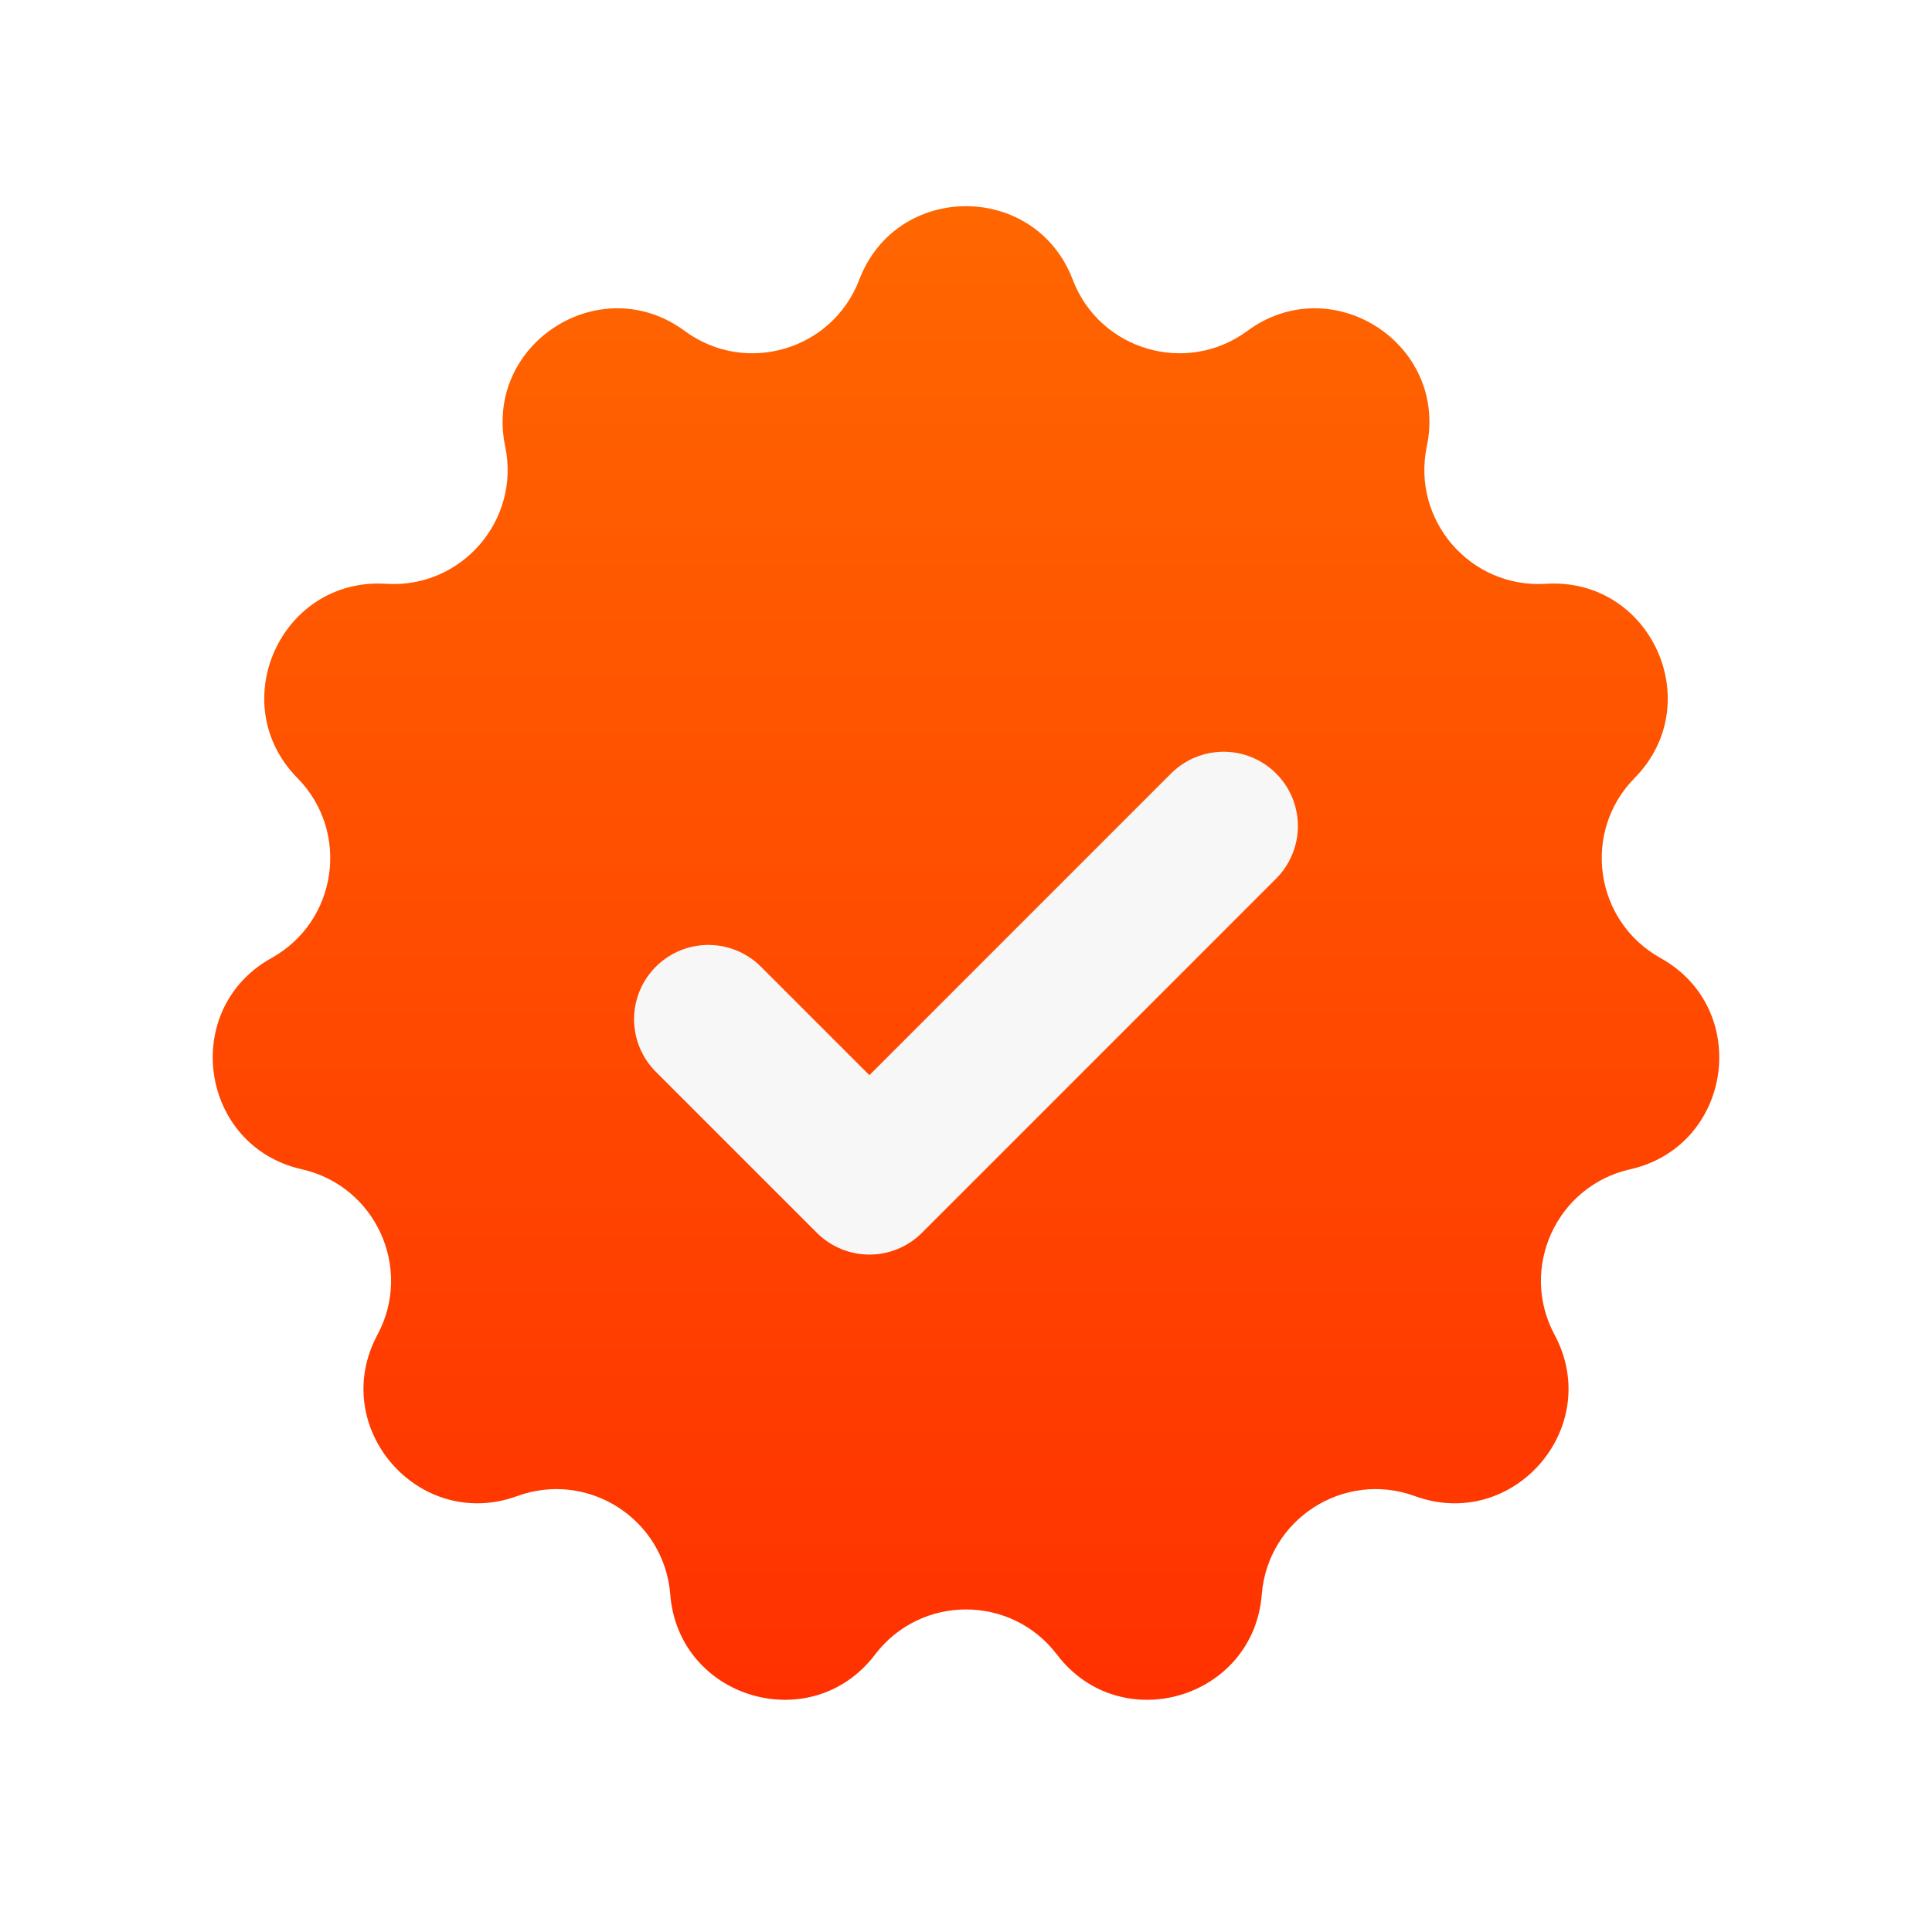
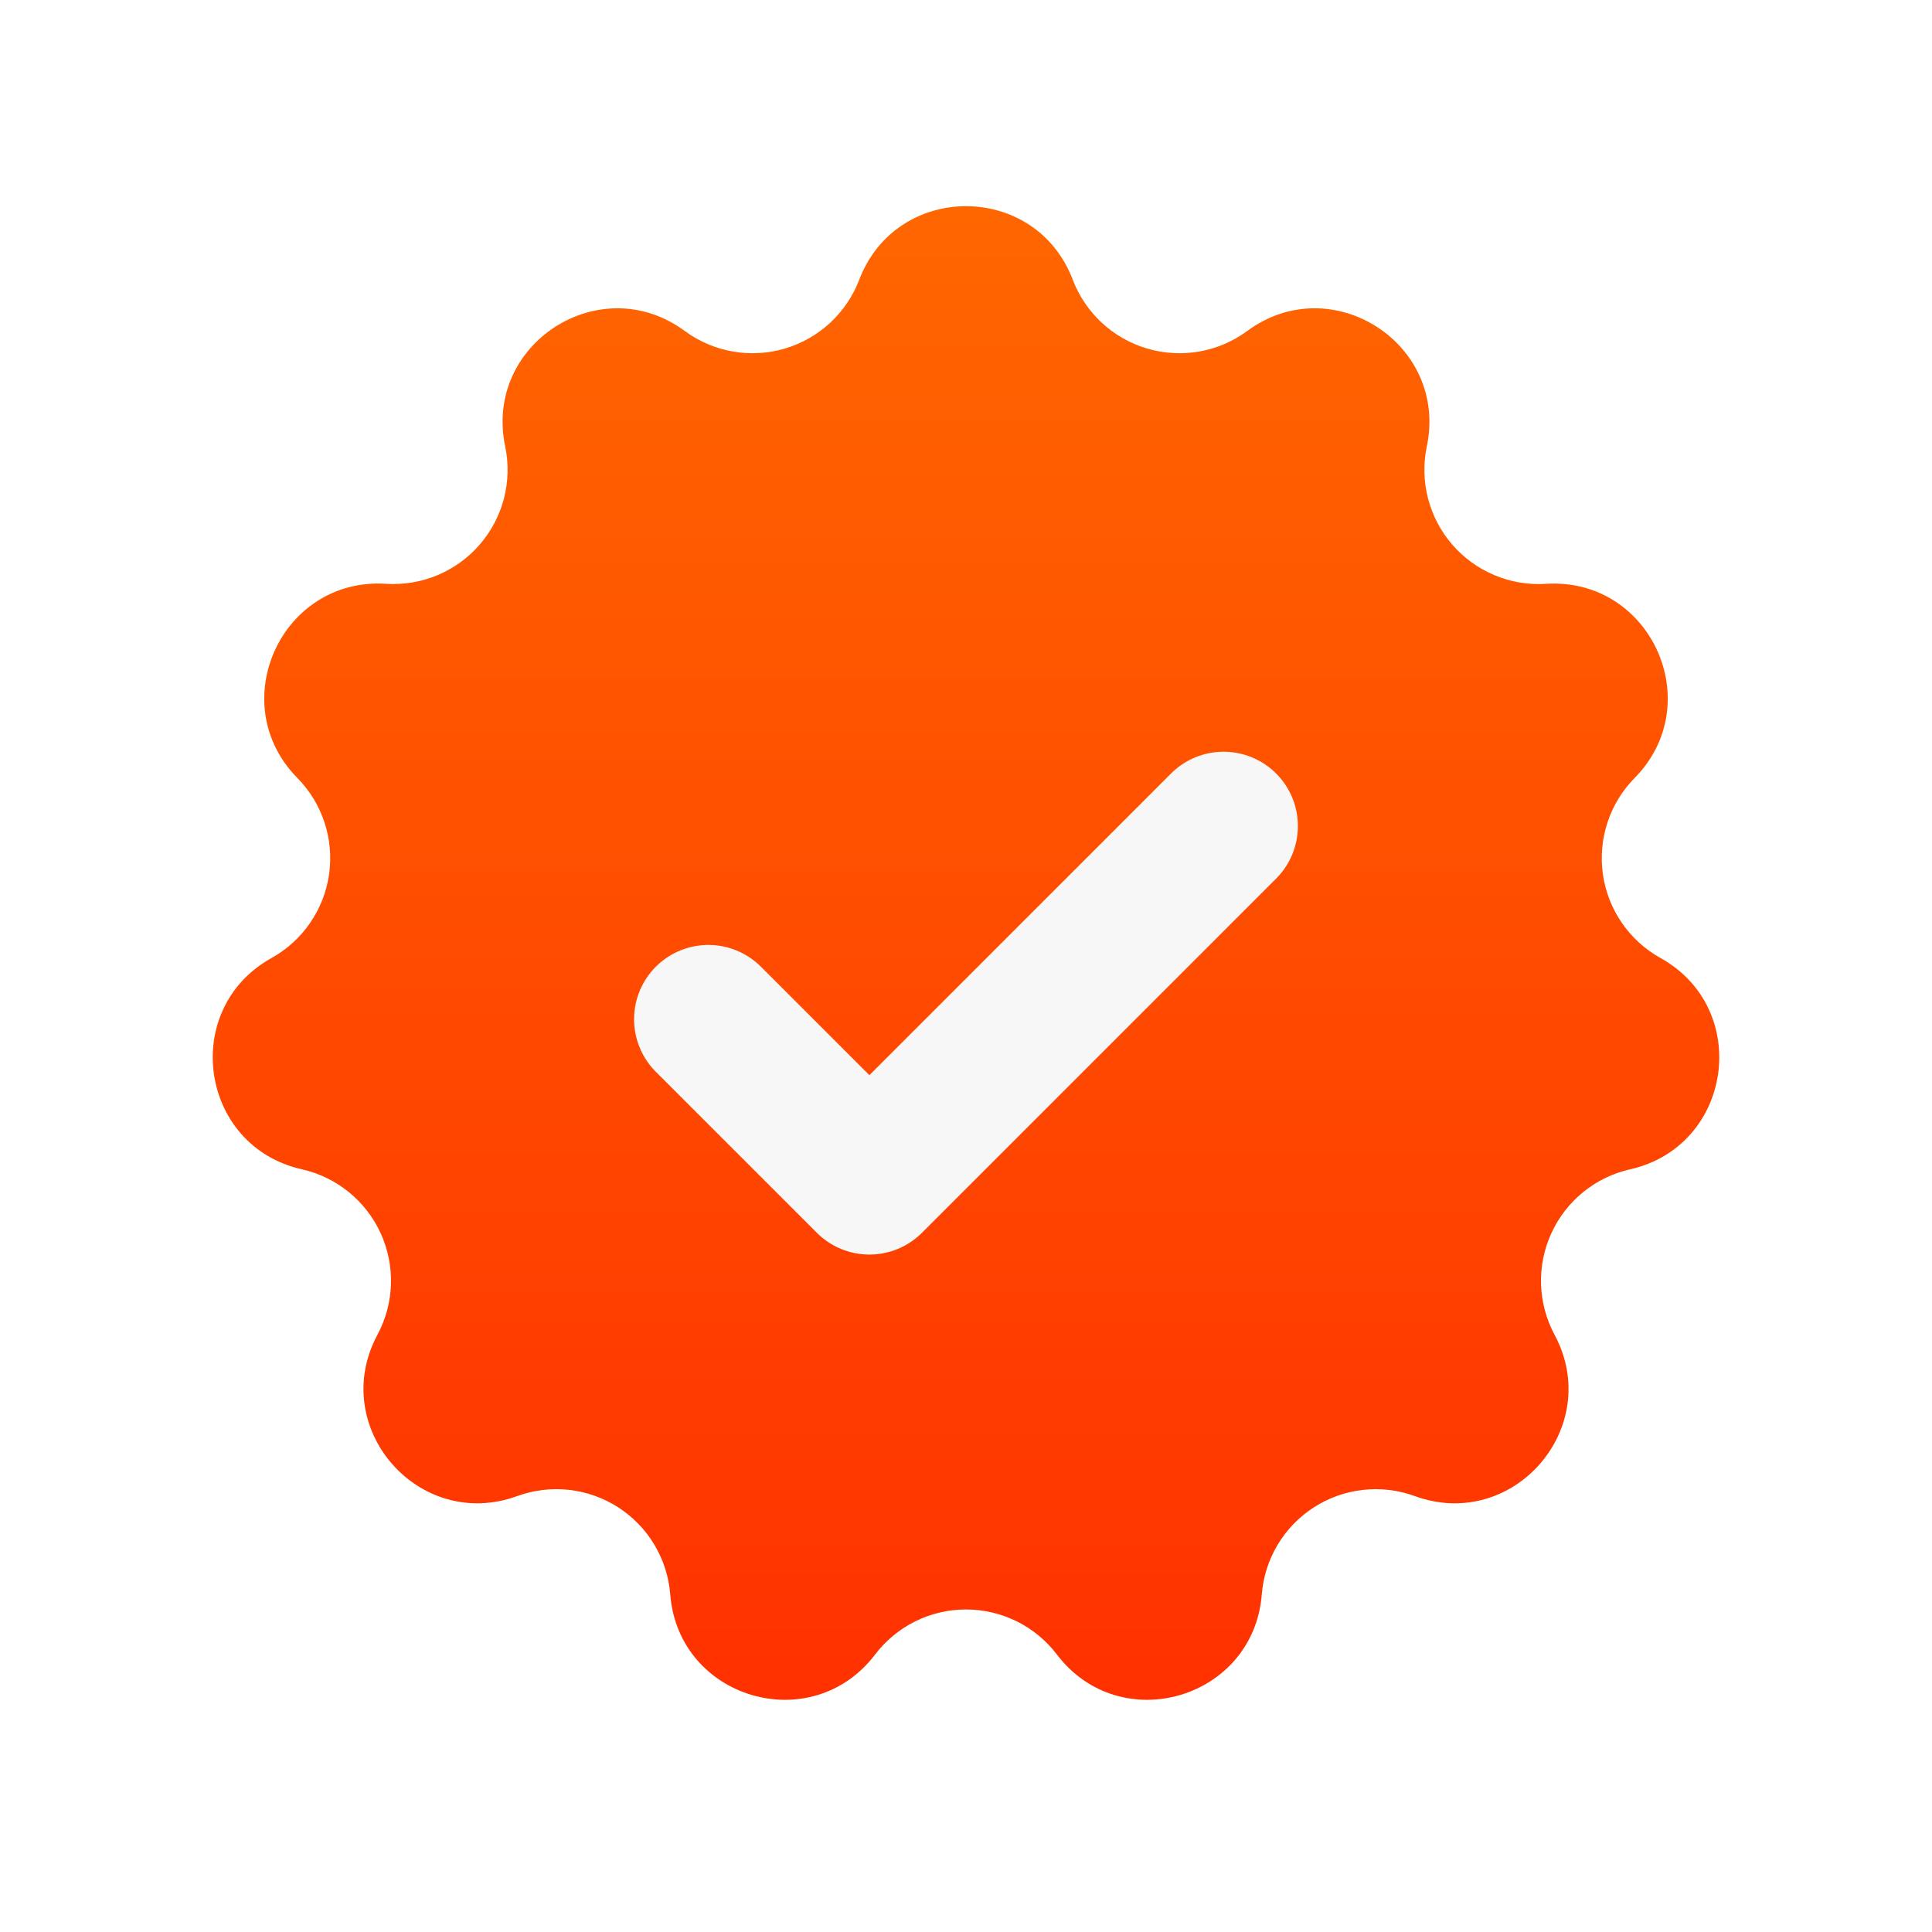
- <svg xmlns="http://www.w3.org/2000/svg" width="52" height="52" viewBox="0 0 52 52" fill="none">
-   <path d="M23.127 7.528C24.134 4.89 27.866 4.89 28.873 7.528C29.598 9.428 31.933 10.114 33.57 8.908C35.843 7.232 38.983 9.25 38.403 12.014C37.986 14.004 39.58 15.843 41.609 15.713C44.427 15.533 45.977 18.928 43.996 20.94C42.569 22.388 42.916 24.797 44.692 25.785C47.16 27.157 46.629 30.851 43.875 31.472C41.892 31.919 40.88 34.134 41.841 35.925C43.176 38.414 40.732 41.234 38.079 40.267C36.169 39.571 34.121 40.887 33.961 42.914C33.738 45.729 30.157 46.78 28.448 44.533C27.217 42.914 24.783 42.914 23.552 44.533C21.843 46.78 18.262 45.729 18.04 42.914C17.879 40.887 15.832 39.571 13.921 40.267C11.268 41.234 8.824 38.414 10.159 35.925C11.12 34.134 10.108 31.919 8.125 31.472C5.371 30.851 4.84 27.157 7.308 25.785C9.084 24.797 9.431 22.388 8.004 20.94C6.023 18.928 7.573 15.533 10.391 15.713C12.42 15.843 14.014 14.004 13.597 12.014C13.017 9.25 16.157 7.232 18.43 8.908C20.067 10.114 22.402 9.428 23.127 7.528Z" fill="url(#paint0_linear_239_5528)" />
-   <path d="M32.933 22.233L23.4 31.767L19.066 27.433" stroke="#F7F7F7" stroke-width="4" stroke-linecap="round" stroke-linejoin="round" />
+ <svg xmlns="http://www.w3.org/2000/svg" width="52" height="52" fill="none">
+   <path d="M23.127 7.528c1.007-2.638 4.74-2.638 5.746 0a3.075 3.075 0 0 0 4.697 1.38c2.273-1.676 5.413.342 4.833 3.106a3.075 3.075 0 0 0 3.206 3.7c2.818-.18 4.368 3.214 2.387 5.226a3.075 3.075 0 0 0 .696 4.845c2.468 1.372 1.937 5.066-.817 5.687a3.075 3.075 0 0 0-2.034 4.453c1.335 2.489-1.11 5.31-3.762 4.342a3.075 3.075 0 0 0-4.118 2.647c-.223 2.815-3.804 3.866-5.513 1.619a3.075 3.075 0 0 0-4.896 0c-1.709 2.247-5.29 1.196-5.512-1.619a3.075 3.075 0 0 0-4.119-2.647c-2.653.967-5.097-1.853-3.762-4.342a3.075 3.075 0 0 0-2.034-4.453c-2.754-.62-3.285-4.315-.817-5.687a3.075 3.075 0 0 0 .696-4.845c-1.981-2.012-.43-5.407 2.387-5.227a3.075 3.075 0 0 0 3.206-3.7c-.58-2.763 2.56-4.78 4.833-3.105a3.075 3.075 0 0 0 4.697-1.38z" fill="url(#a)" />
+   <path d="M32.933 22.233 23.4 31.767l-4.334-4.334" stroke="#F7F7F7" stroke-width="4" stroke-linecap="round" stroke-linejoin="round" />
  <defs>
-     <linearGradient id="paint0_linear_239_5528" x1="26" y1="2" x2="26" y2="48" gradientUnits="userSpaceOnUse">
+     <linearGradient id="a" x1="26" y1="2" x2="26" y2="48" gradientUnits="userSpaceOnUse">
      <stop stop-color="#FF6B00" />
      <stop offset="1" stop-color="#FF2E00" />
    </linearGradient>
  </defs>
</svg>
